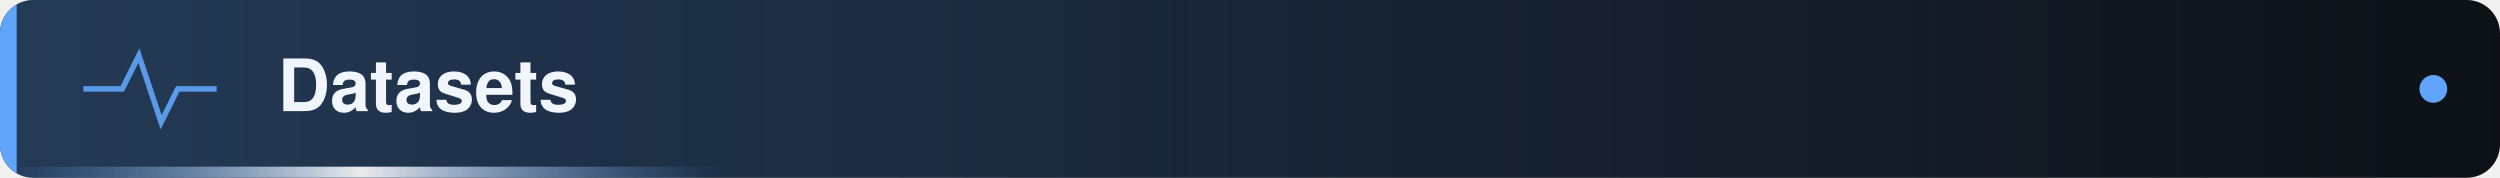
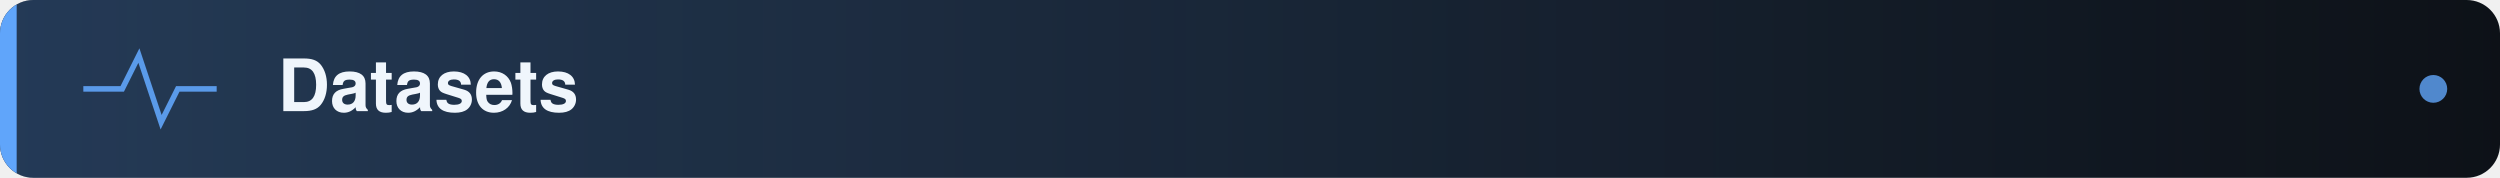
<svg xmlns="http://www.w3.org/2000/svg" width="900" height="64" viewBox="0 0 900 64" role="img" aria-label="Datasets">
  <defs>
    <linearGradient id="a" x1="0" x2="1">
      <stop offset="0" stop-color="#60a5fa" stop-opacity="0.28" />
      <stop offset="1" stop-color="#60a5fa" stop-opacity="0" />
    </linearGradient>
    <linearGradient id="s" x1="0" x2="1">
      <stop offset="0" stop-color="#60a5fa" stop-opacity="0" />
      <stop offset="0.5" stop-color="#fff" />
      <stop offset="1" stop-color="#60a5fa" stop-opacity="0" />
    </linearGradient>
    <clipPath id="c">
      <rect width="900" height="64" rx="12" />
    </clipPath>
  </defs>
  <g clip-path="url(#c)">
    <rect width="900" height="64" fill="#0d1117" />
    <rect width="900" height="64" fill="url(#a)" />
    <rect width="6" height="64" fill="#60a5fa" />
    <path id="bp" d="M30 32 L44 32 L50 20 L58 44 L64 32 L78 32" fill="none" stroke="#60a5fa" stroke-width="2" opacity="0.9" />
    <circle r="3.5" fill="#fff">
-       <animateMotion dur="2.4s" repeatCount="indefinite">
+       <animateMotion dur="5s" repeatCount="indefinite">
        <mpath href="#bp" />
      </animateMotion>
    </circle>
    <text x="100" y="40" font-family="Segoe UI,Helvetica,Arial,sans-serif" font-size="26" font-weight="800" fill="#f0f6fc">Datasets</text>
-     <rect x="0" y="60" width="260" height="4" fill="url(#s)" opacity="0.9">
-       <animate attributeName="x" values="-260;900" dur="3.6s" repeatCount="indefinite" />
-     </rect>
-     <circle cx="876" cy="32" r="5" fill="#60a5fa">
-       <animate attributeName="opacity" values="1;0.2;1" dur="2s" repeatCount="indefinite" />
-     </circle>
+     <circle cx="876" cy="32" r="5" fill="#60a5fa" opacity="0.8" />
  </g>
</svg>
